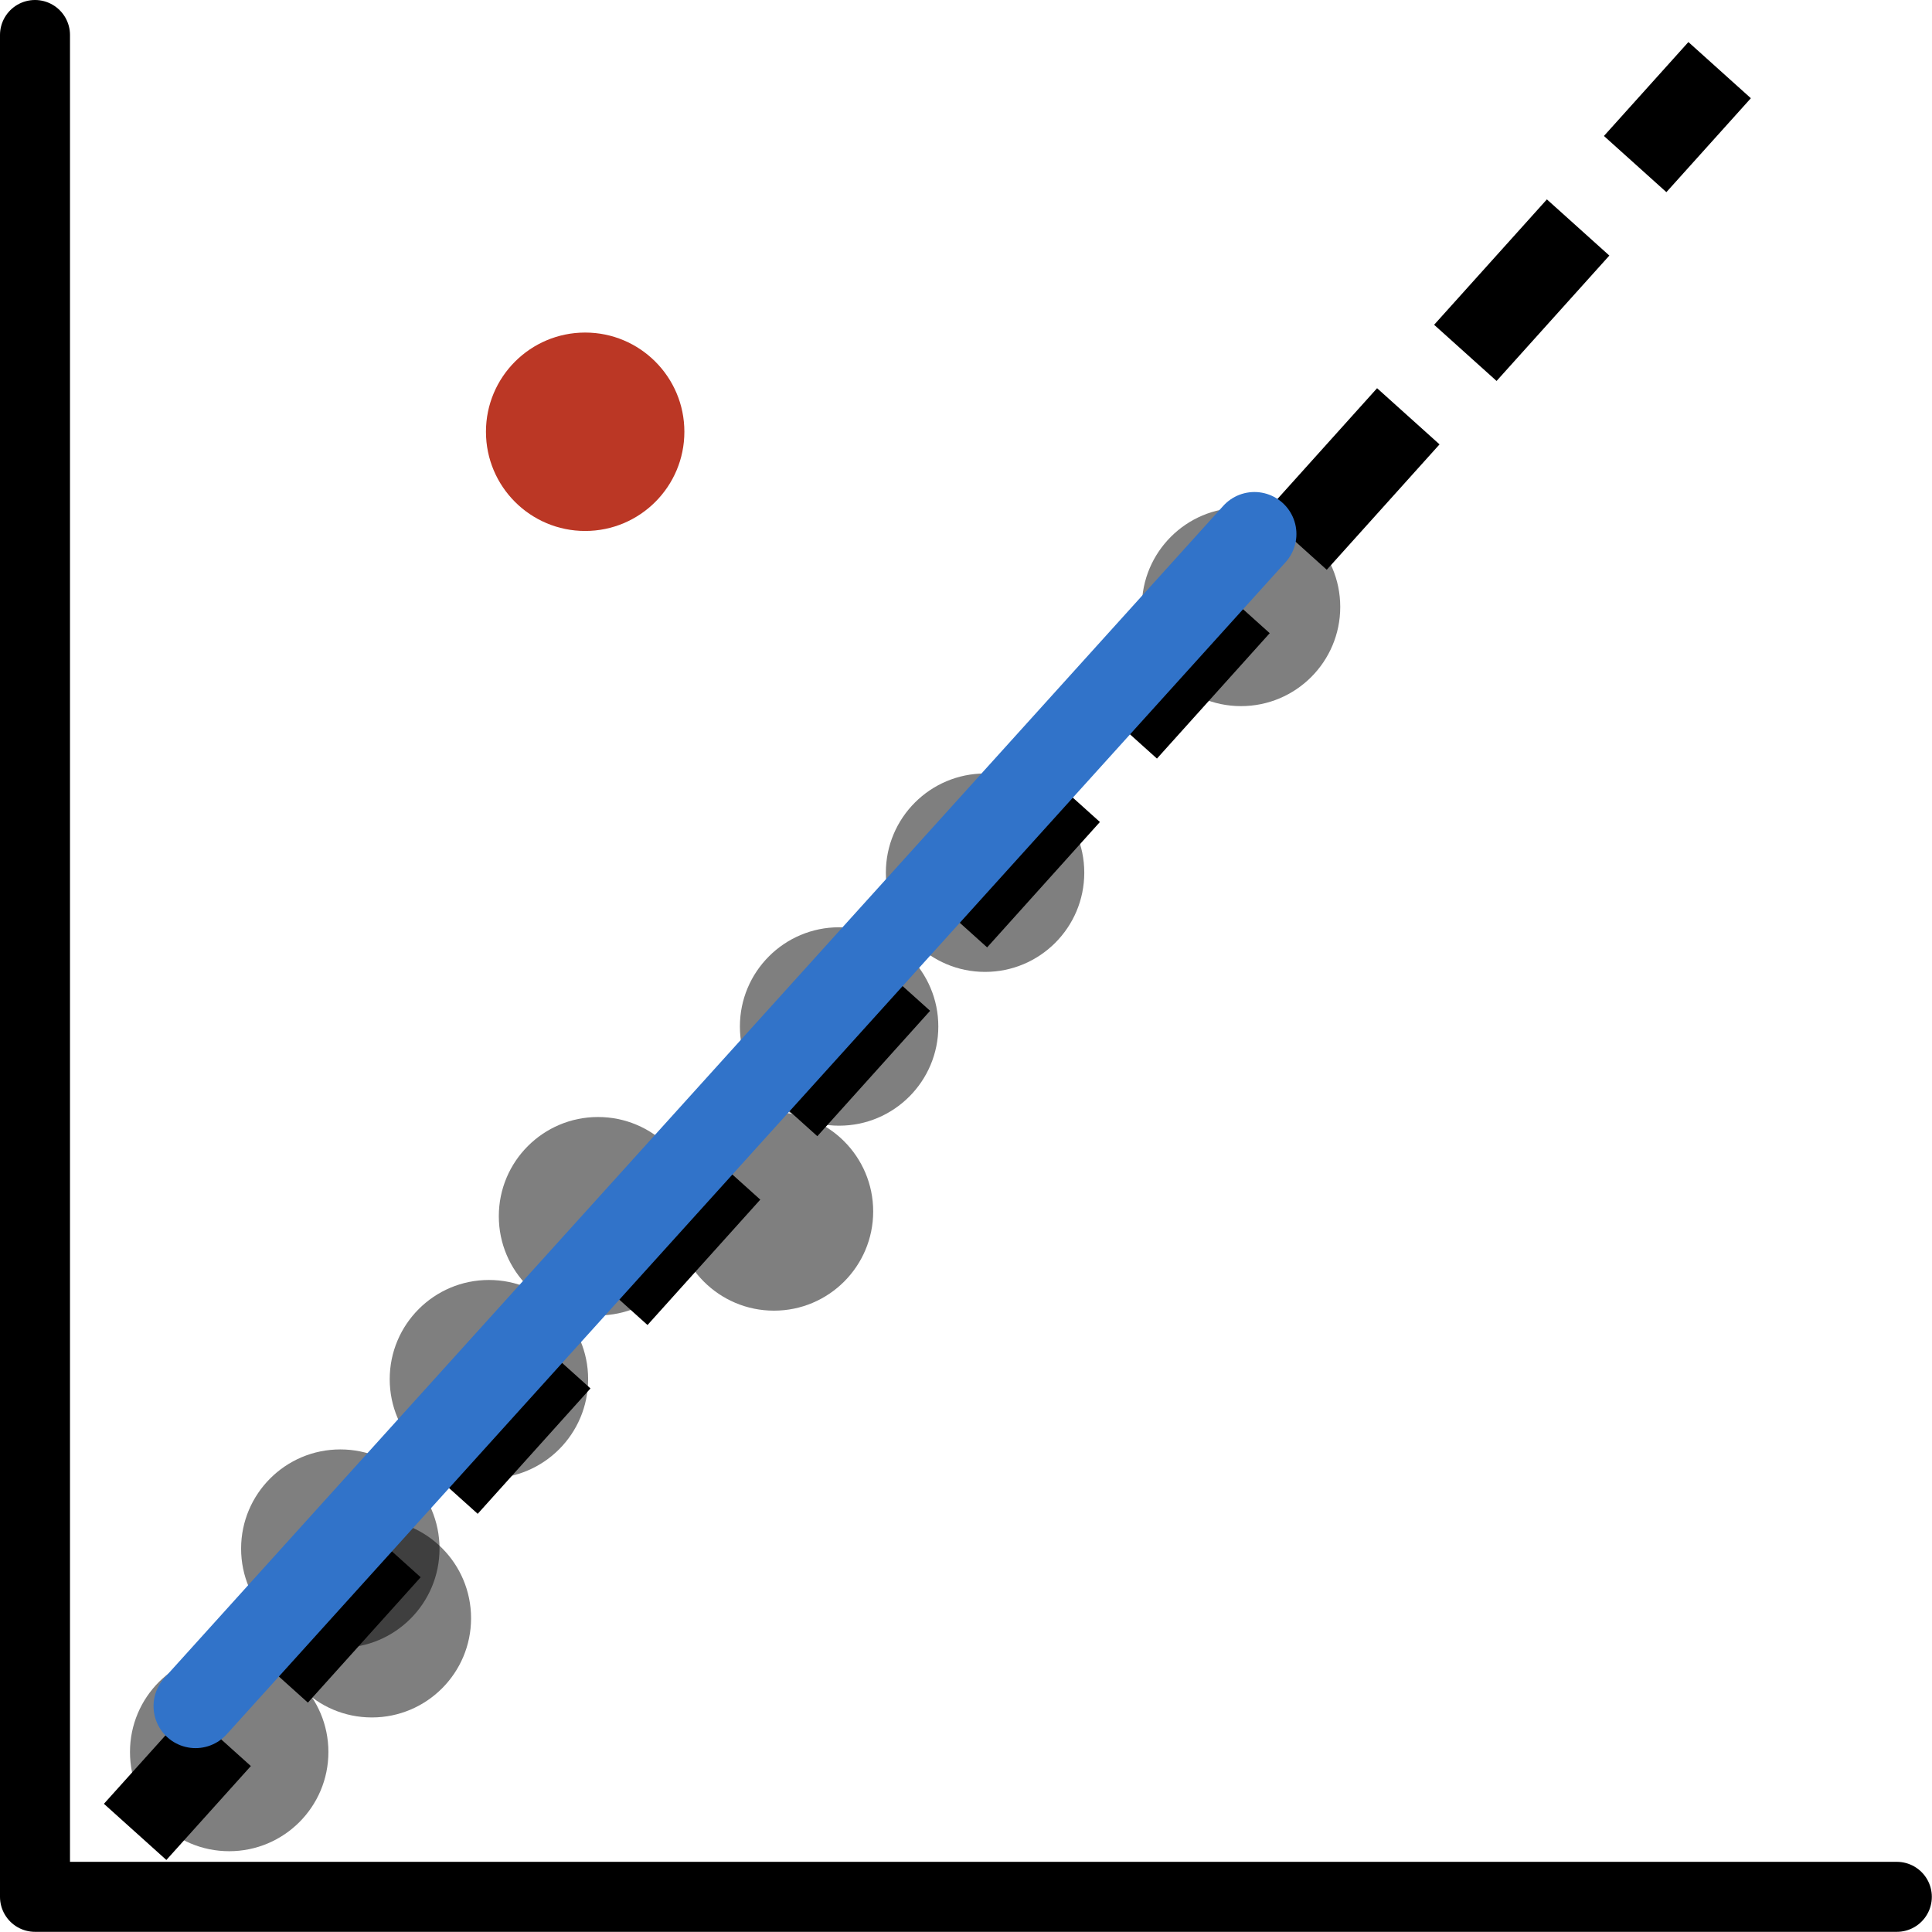
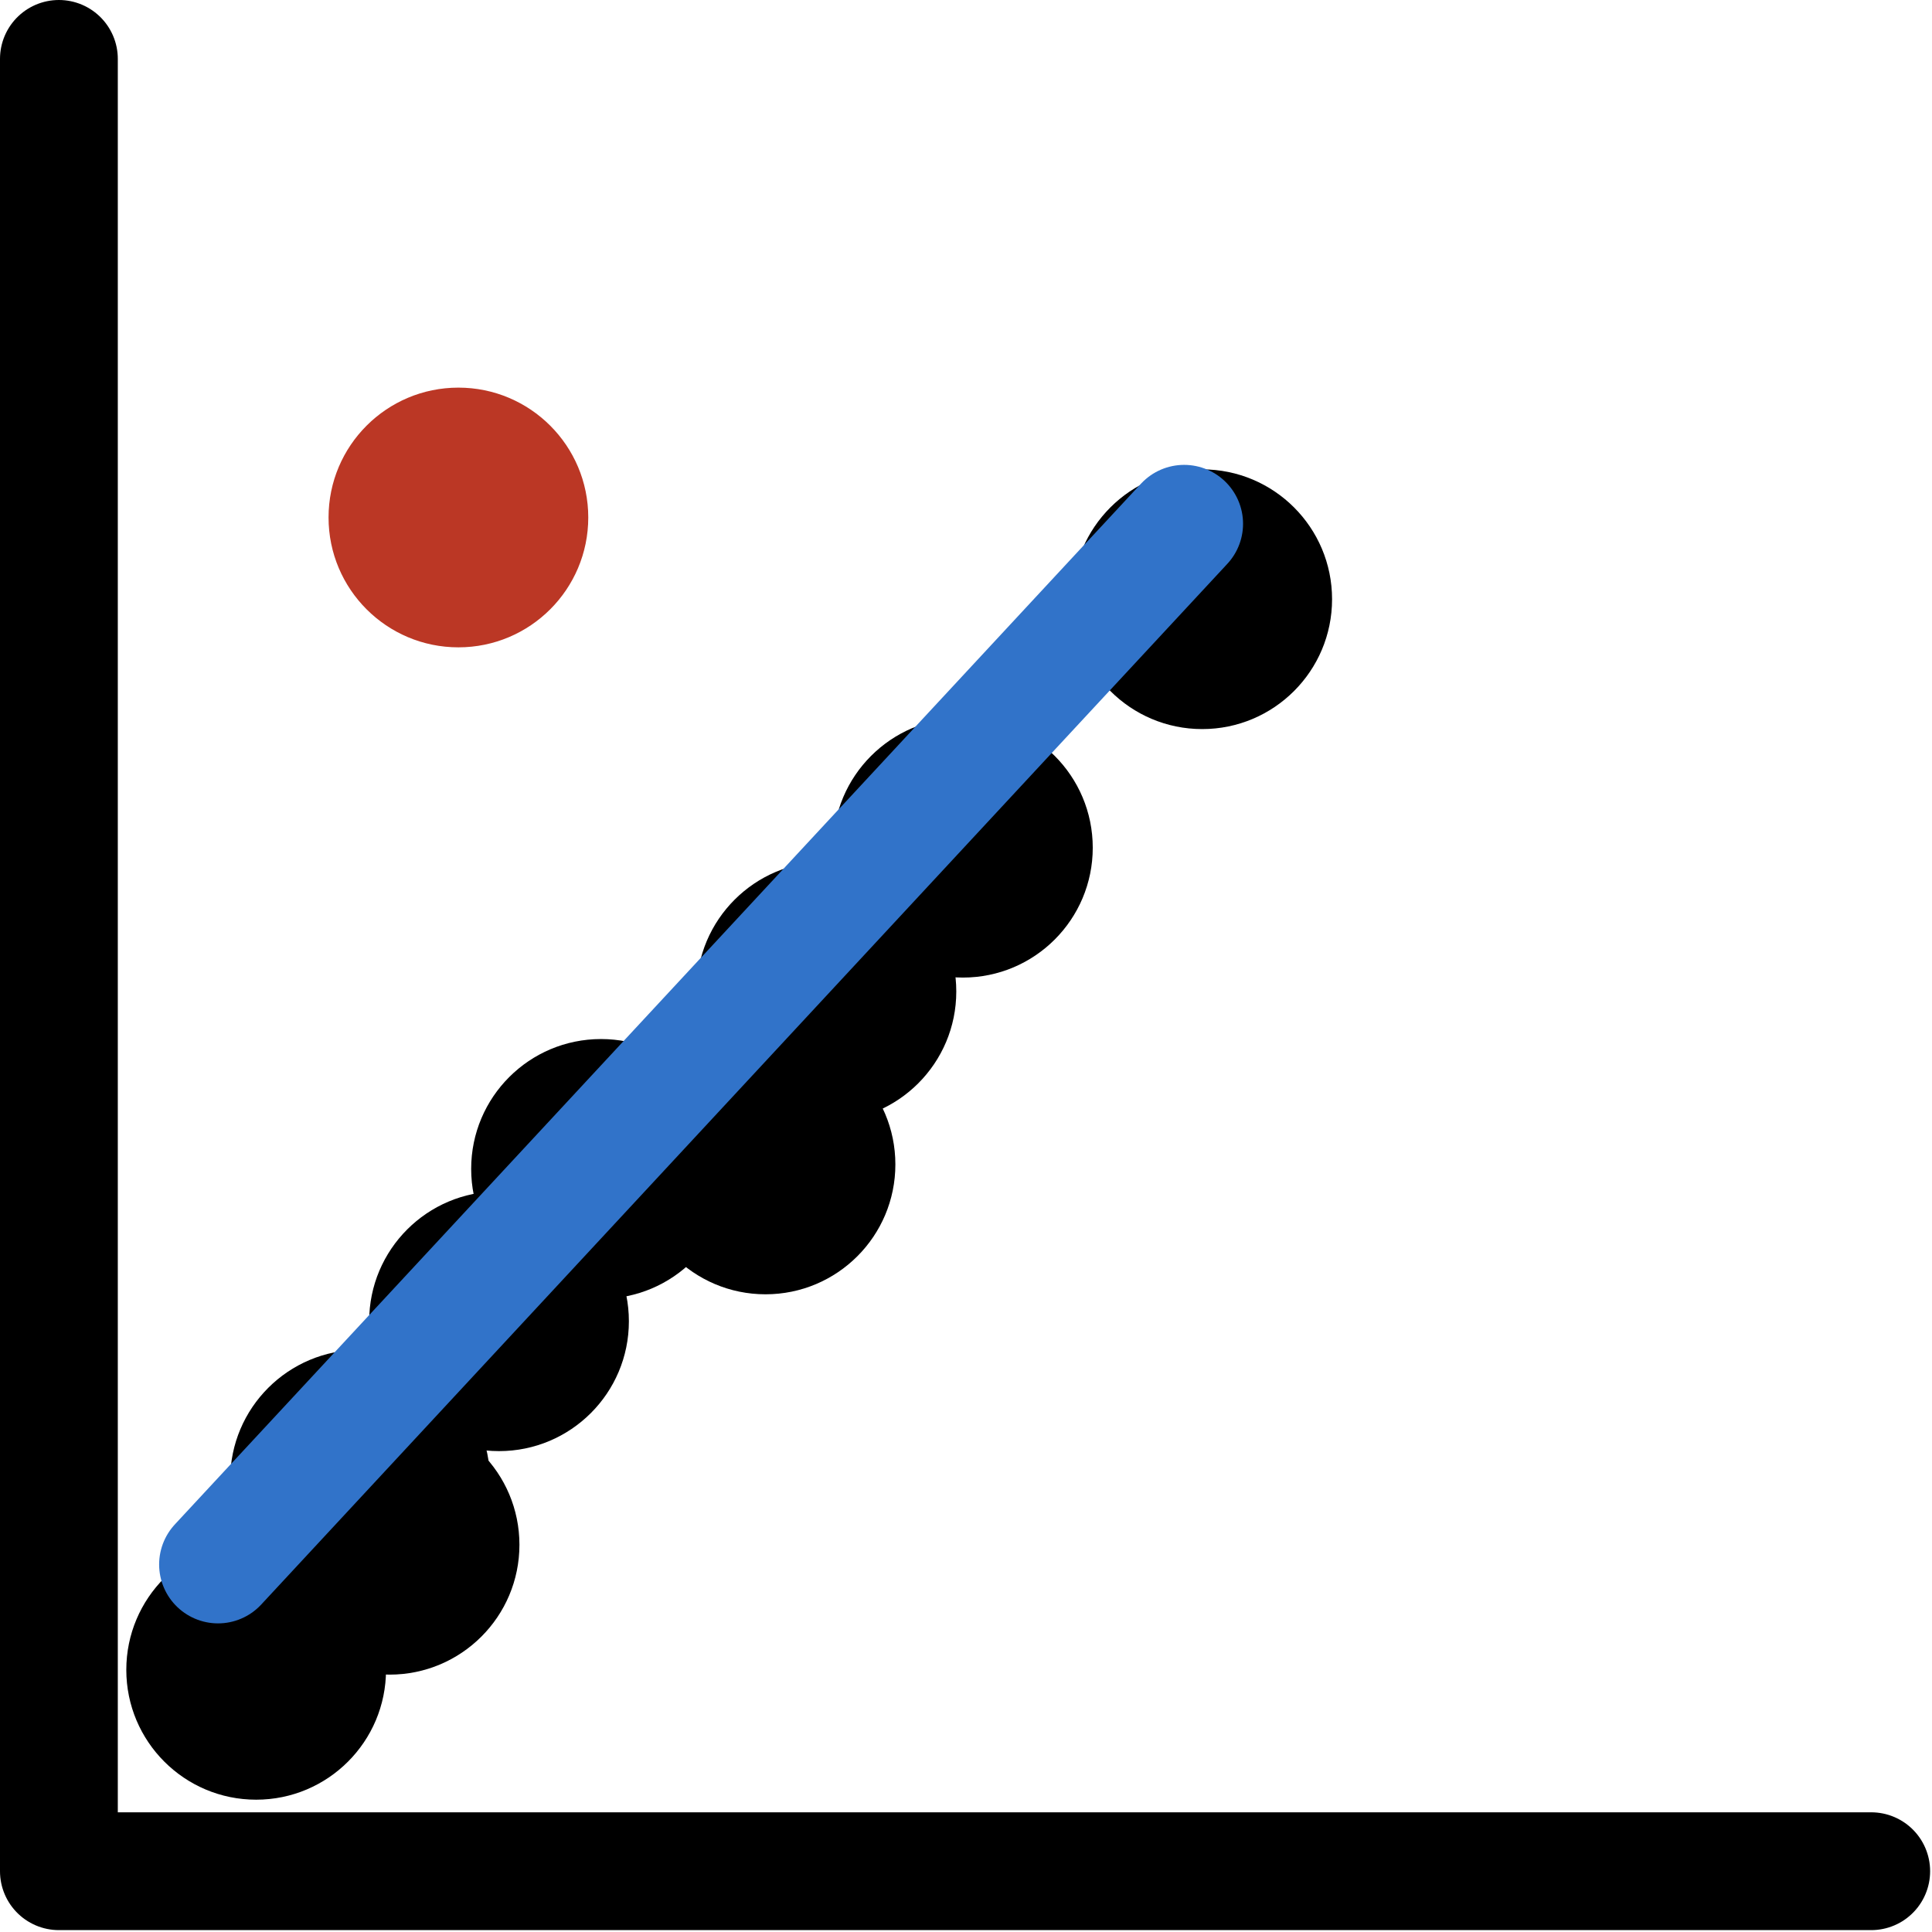
- <svg xmlns="http://www.w3.org/2000/svg" width="100%" height="100%" viewBox="0 0 575 575" version="1.1" xml:space="preserve" style="fill-rule:evenodd;clip-rule:evenodd;stroke-linecap:round;stroke-linejoin:round;stroke-miterlimit:1.5;">
-   <g transform="matrix(1,0,0,1,-244.934,-329.482)">
-     <g transform="matrix(1.03389,0,0,1.03389,19.3263,-9.62141)">
-       <path d="M228.287,338.063L228.287,874.016L764.24,874.016" style="fill:none;stroke:black;stroke-width:20.15px;" />
-     </g>
-     <g transform="matrix(4.03635,0,0,4.03635,-1051.22,-2399.88)">
-       <circle cx="346.213" cy="790.383" r="7.315" style="fill-opacity:0.5;" />
-     </g>
-     <g transform="matrix(4.03635,0,0,4.03635,-1084.29,-2339.35)">
-       <circle cx="346.213" cy="790.383" r="7.315" style="fill-opacity:0.5;" />
-     </g>
-     <g transform="matrix(4.03635,0,0,4.03635,-1041.83,-2379.16)">
-       <circle cx="346.213" cy="790.383" r="7.315" style="fill-opacity:0.5;" />
-     </g>
-     <g transform="matrix(4.03635,0,0,4.03635,-1006.99,-2450.31)">
-       <circle cx="346.213" cy="790.383" r="7.315" style="fill-opacity:0.5;" />
-     </g>
-     <g transform="matrix(4.03635,0,0,4.03635,-974.52,-2498.81)">
-       <circle cx="346.213" cy="790.383" r="7.315" style="fill-opacity:0.5;" />
-     </g>
-     <g transform="matrix(4.03635,0,0,4.03635,-922.152,-2500.23)">
-       <circle cx="346.213" cy="790.383" r="7.315" style="fill-opacity:0.5;" />
-     </g>
-     <g transform="matrix(4.03635,0,0,4.03635,-902.768,-2555.28)">
-       <circle cx="346.213" cy="790.383" r="7.315" style="fill-opacity:0.5;" />
-     </g>
-     <g transform="matrix(4.03635,0,0,4.03635,-859.328,-2601.05)">
-       <circle cx="346.213" cy="790.383" r="7.315" style="fill-opacity:0.5;" />
-     </g>
-     <g transform="matrix(4.03635,0,0,4.03635,-783.146,-2680.15)">
-       <circle cx="346.213" cy="790.383" r="7.315" style="fill-opacity:0.5;" />
-     </g>
-     <g transform="matrix(4.03635,0,0,4.03635,-978.347,-2732.28)">
-       <circle cx="346.213" cy="790.383" r="7.315" style="fill:rgb(187,55,37);" />
-     </g>
-     <path d="M294.451,883.047L275.863,866.329L301.004,838.375L319.592,855.093L294.451,883.047ZM336.567,836.218L317.979,819.5L351.544,782.181L370.132,798.899L336.567,836.218ZM387.106,780.025L368.518,763.307L402.083,725.988L420.671,742.705L387.106,780.025ZM437.646,723.831L419.058,707.113L452.622,669.794L471.21,686.512L437.646,723.831ZM488.186,667.637L469.598,650.919L503.162,613.599L521.75,630.317L488.186,667.637ZM538.724,611.444L520.136,594.726L553.7,557.407L572.288,574.125L538.724,611.444ZM589.264,555.25L570.676,538.532L604.24,501.213L622.828,517.931L589.264,555.25ZM639.803,499.057L621.215,482.339L654.779,445.019L673.368,461.737L639.803,499.057ZM690.343,442.863L671.755,426.145L705.319,388.826L723.907,405.544L690.343,442.863ZM740.883,386.669L722.295,369.951L747.435,341.997L766.023,358.715L740.883,386.669Z" />
-     <path d="M303.129,837.256L618.275,488.416" style="fill:none;stroke:rgb(49,115,201);stroke-width:25px;" />
+ <svg xmlns="http://www.w3.org/2000/svg" width="100%" height="100%" viewBox="0 0 615 615" version="1.1" xml:space="preserve" style="fill-rule:evenodd;clip-rule:evenodd;stroke-linecap:round;stroke-linejoin:round;stroke-miterlimit:1.5;">
+   <g transform="matrix(1.0764,0,0,1.0764,-226.978,-345.141)">
+     <path d="M228.287,338.063L228.287,874.016L764.24,874.016" style="fill:none;stroke:black;stroke-width:34.84px;" />
+   </g>
+   <g transform="matrix(5.65089,0,0,5.65089,-1841.8,-3995.35)">
+     <circle cx="346.213" cy="790.383" r="7.315" />
+   </g>
+   <g transform="matrix(5.65089,0,0,5.65089,-1874.87,-3934.82)">
+     <circle cx="346.213" cy="790.383" r="7.315" />
+   </g>
+   <g transform="matrix(5.65089,0,0,5.65089,-1832.4,-3974.63)">
+     <circle cx="346.213" cy="790.383" r="7.315" />
+   </g>
+   <g transform="matrix(5.65089,0,0,5.65089,-1797.56,-4045.78)">
+     <circle cx="346.213" cy="790.383" r="7.315" />
+   </g>
+   <g transform="matrix(5.65089,0,0,5.65089,-1765.09,-4094.28)">
+     <circle cx="346.213" cy="790.383" r="7.315" />
+   </g>
+   <g transform="matrix(5.65089,0,0,5.65089,-1712.73,-4095.7)">
+     <circle cx="346.213" cy="790.383" r="7.315" />
+   </g>
+   <g transform="matrix(5.65089,0,0,5.65089,-1693.34,-4150.75)">
+     <circle cx="346.213" cy="790.383" r="7.315" />
+   </g>
+   <g transform="matrix(5.65089,0,0,5.65089,-1649.9,-4196.52)">
+     <circle cx="346.213" cy="790.383" r="7.315" />
+   </g>
+   <g transform="matrix(5.65089,0,0,5.65089,-1573.72,-4275.62)">
+     <circle cx="346.213" cy="790.383" r="7.315" />
+   </g>
+   <g transform="matrix(5.65089,0,0,5.65089,-1810.49,-4301.64)">
+     <circle cx="346.213" cy="790.383" r="7.315" style="fill:rgb(187,55,37);" />
+   </g>
+   <g transform="matrix(0.728316,0,0,0.728316,-157.105,-111.865)">
+     <path d="M311.006,837.375L733.262,382.518" style="fill:none;stroke:rgb(49,115,201);stroke-width:51.49px;" />
  </g>
</svg>
